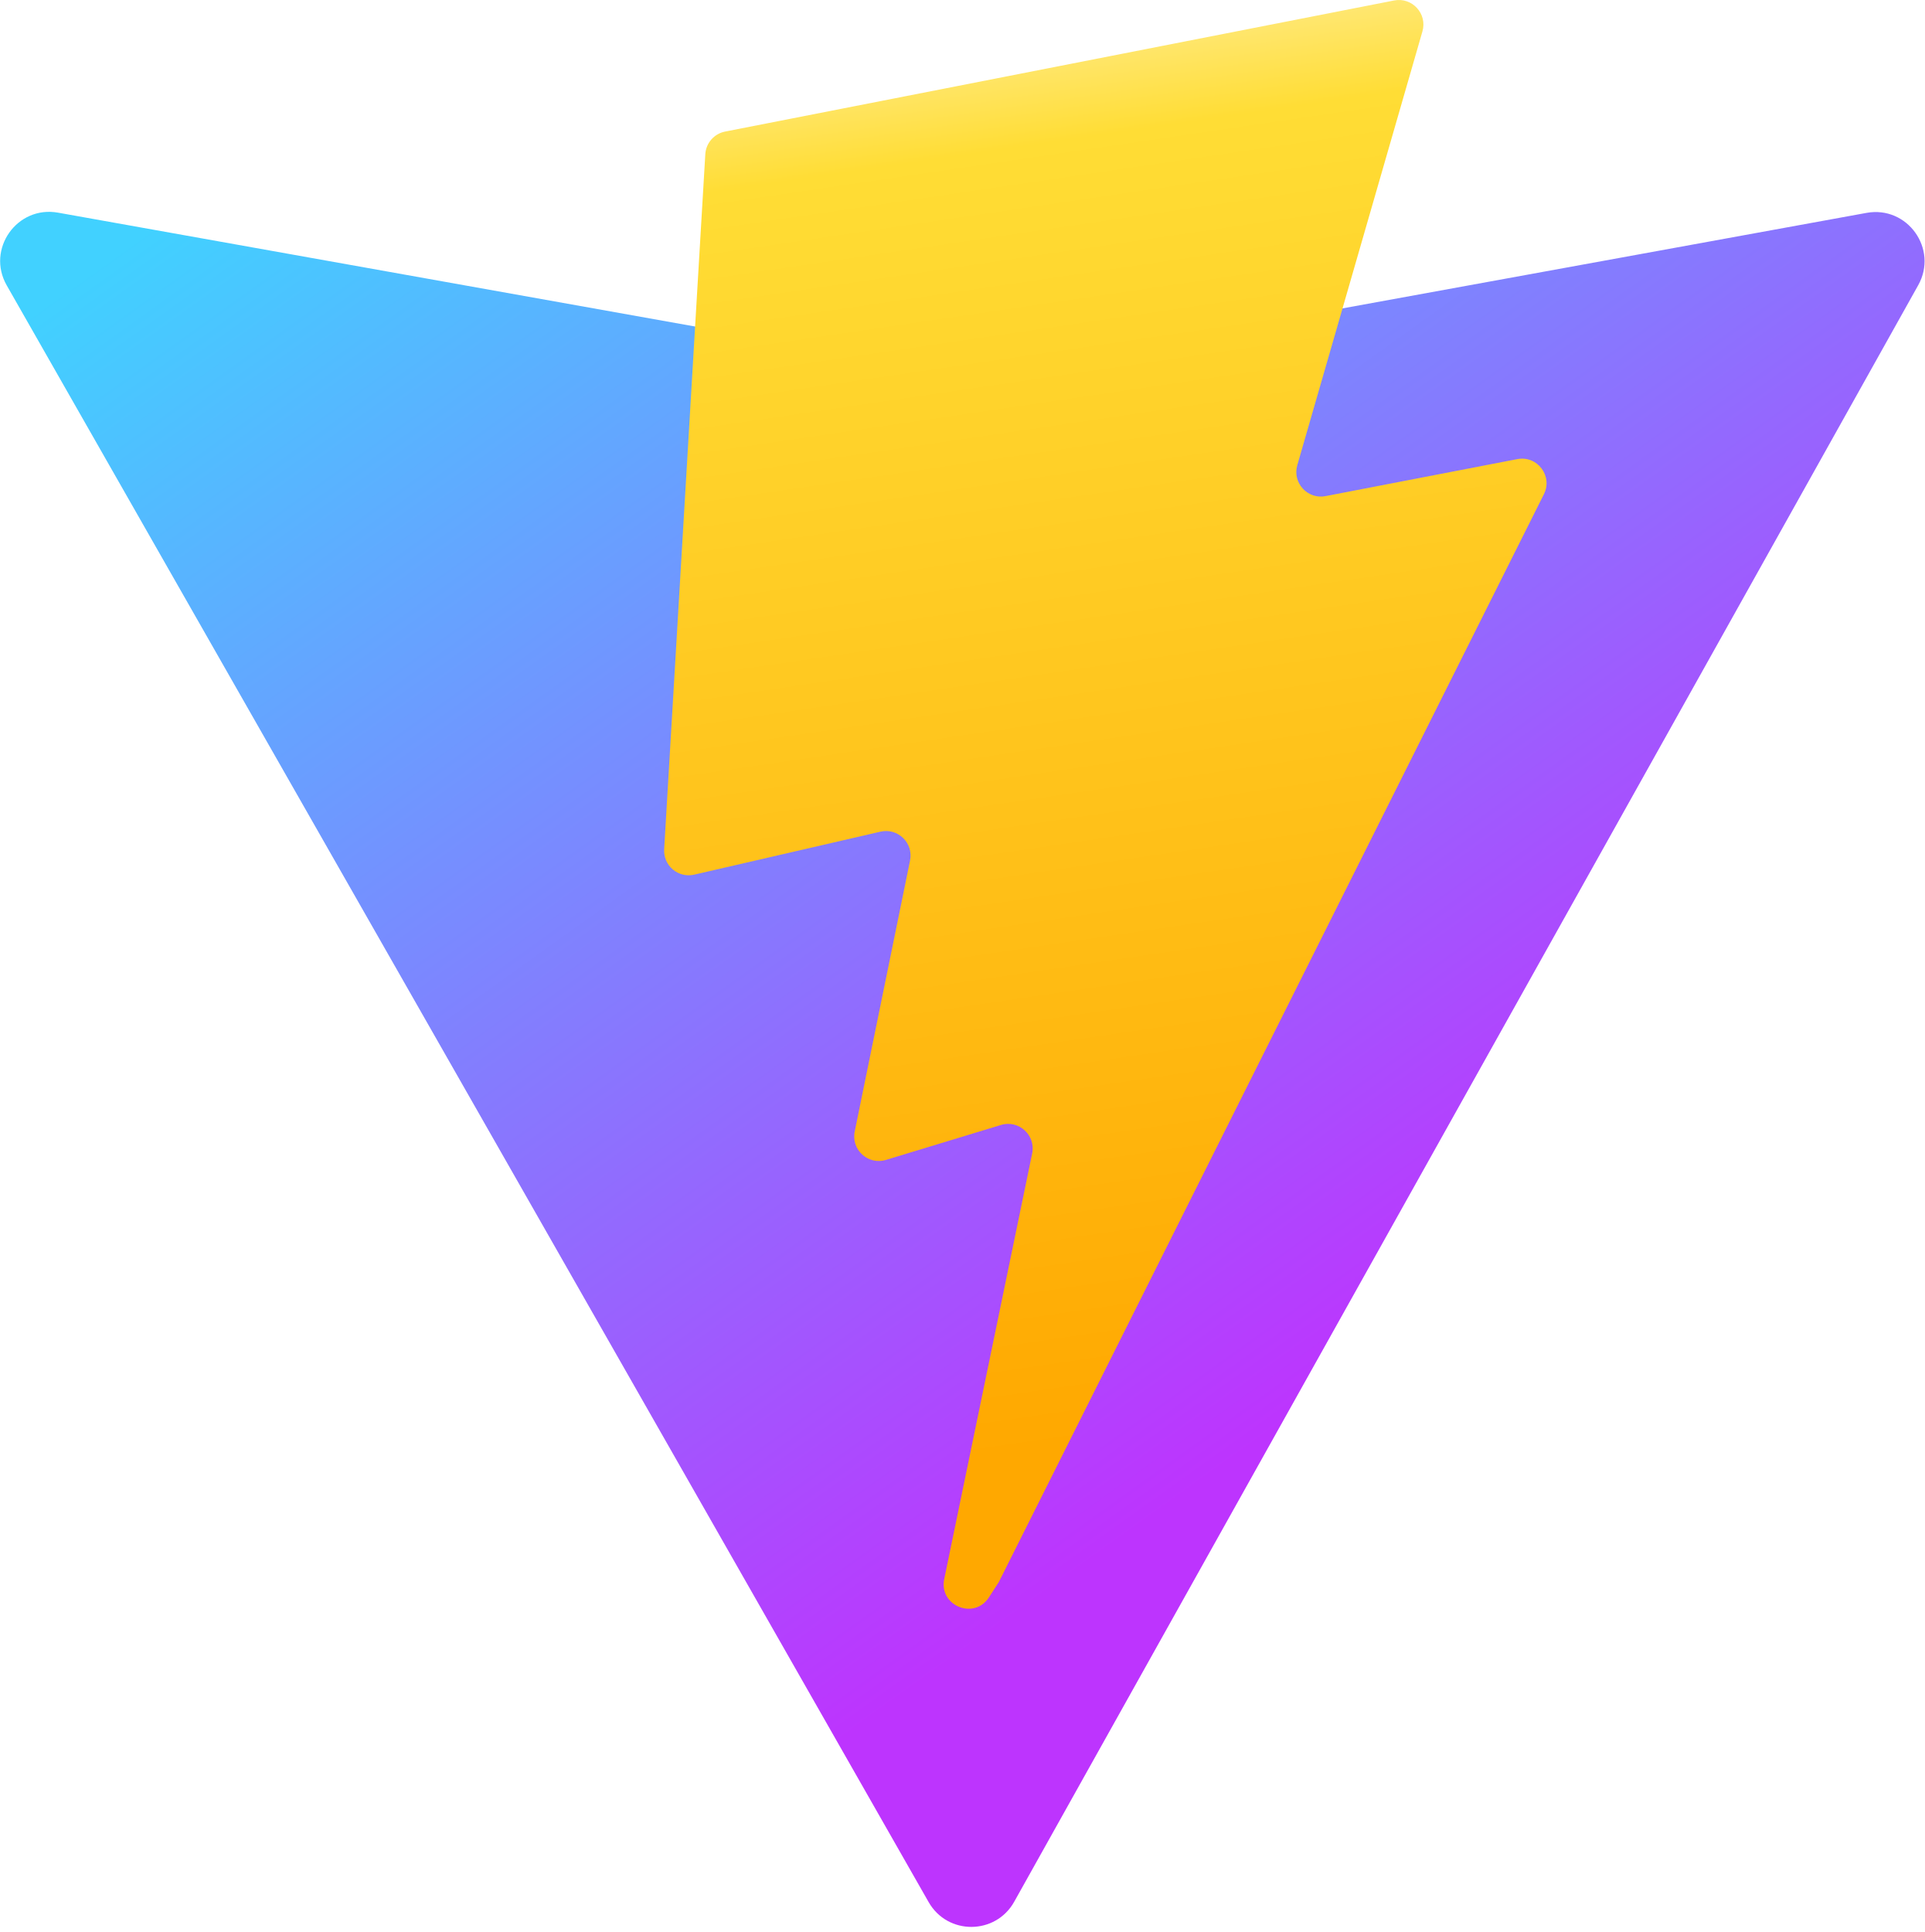
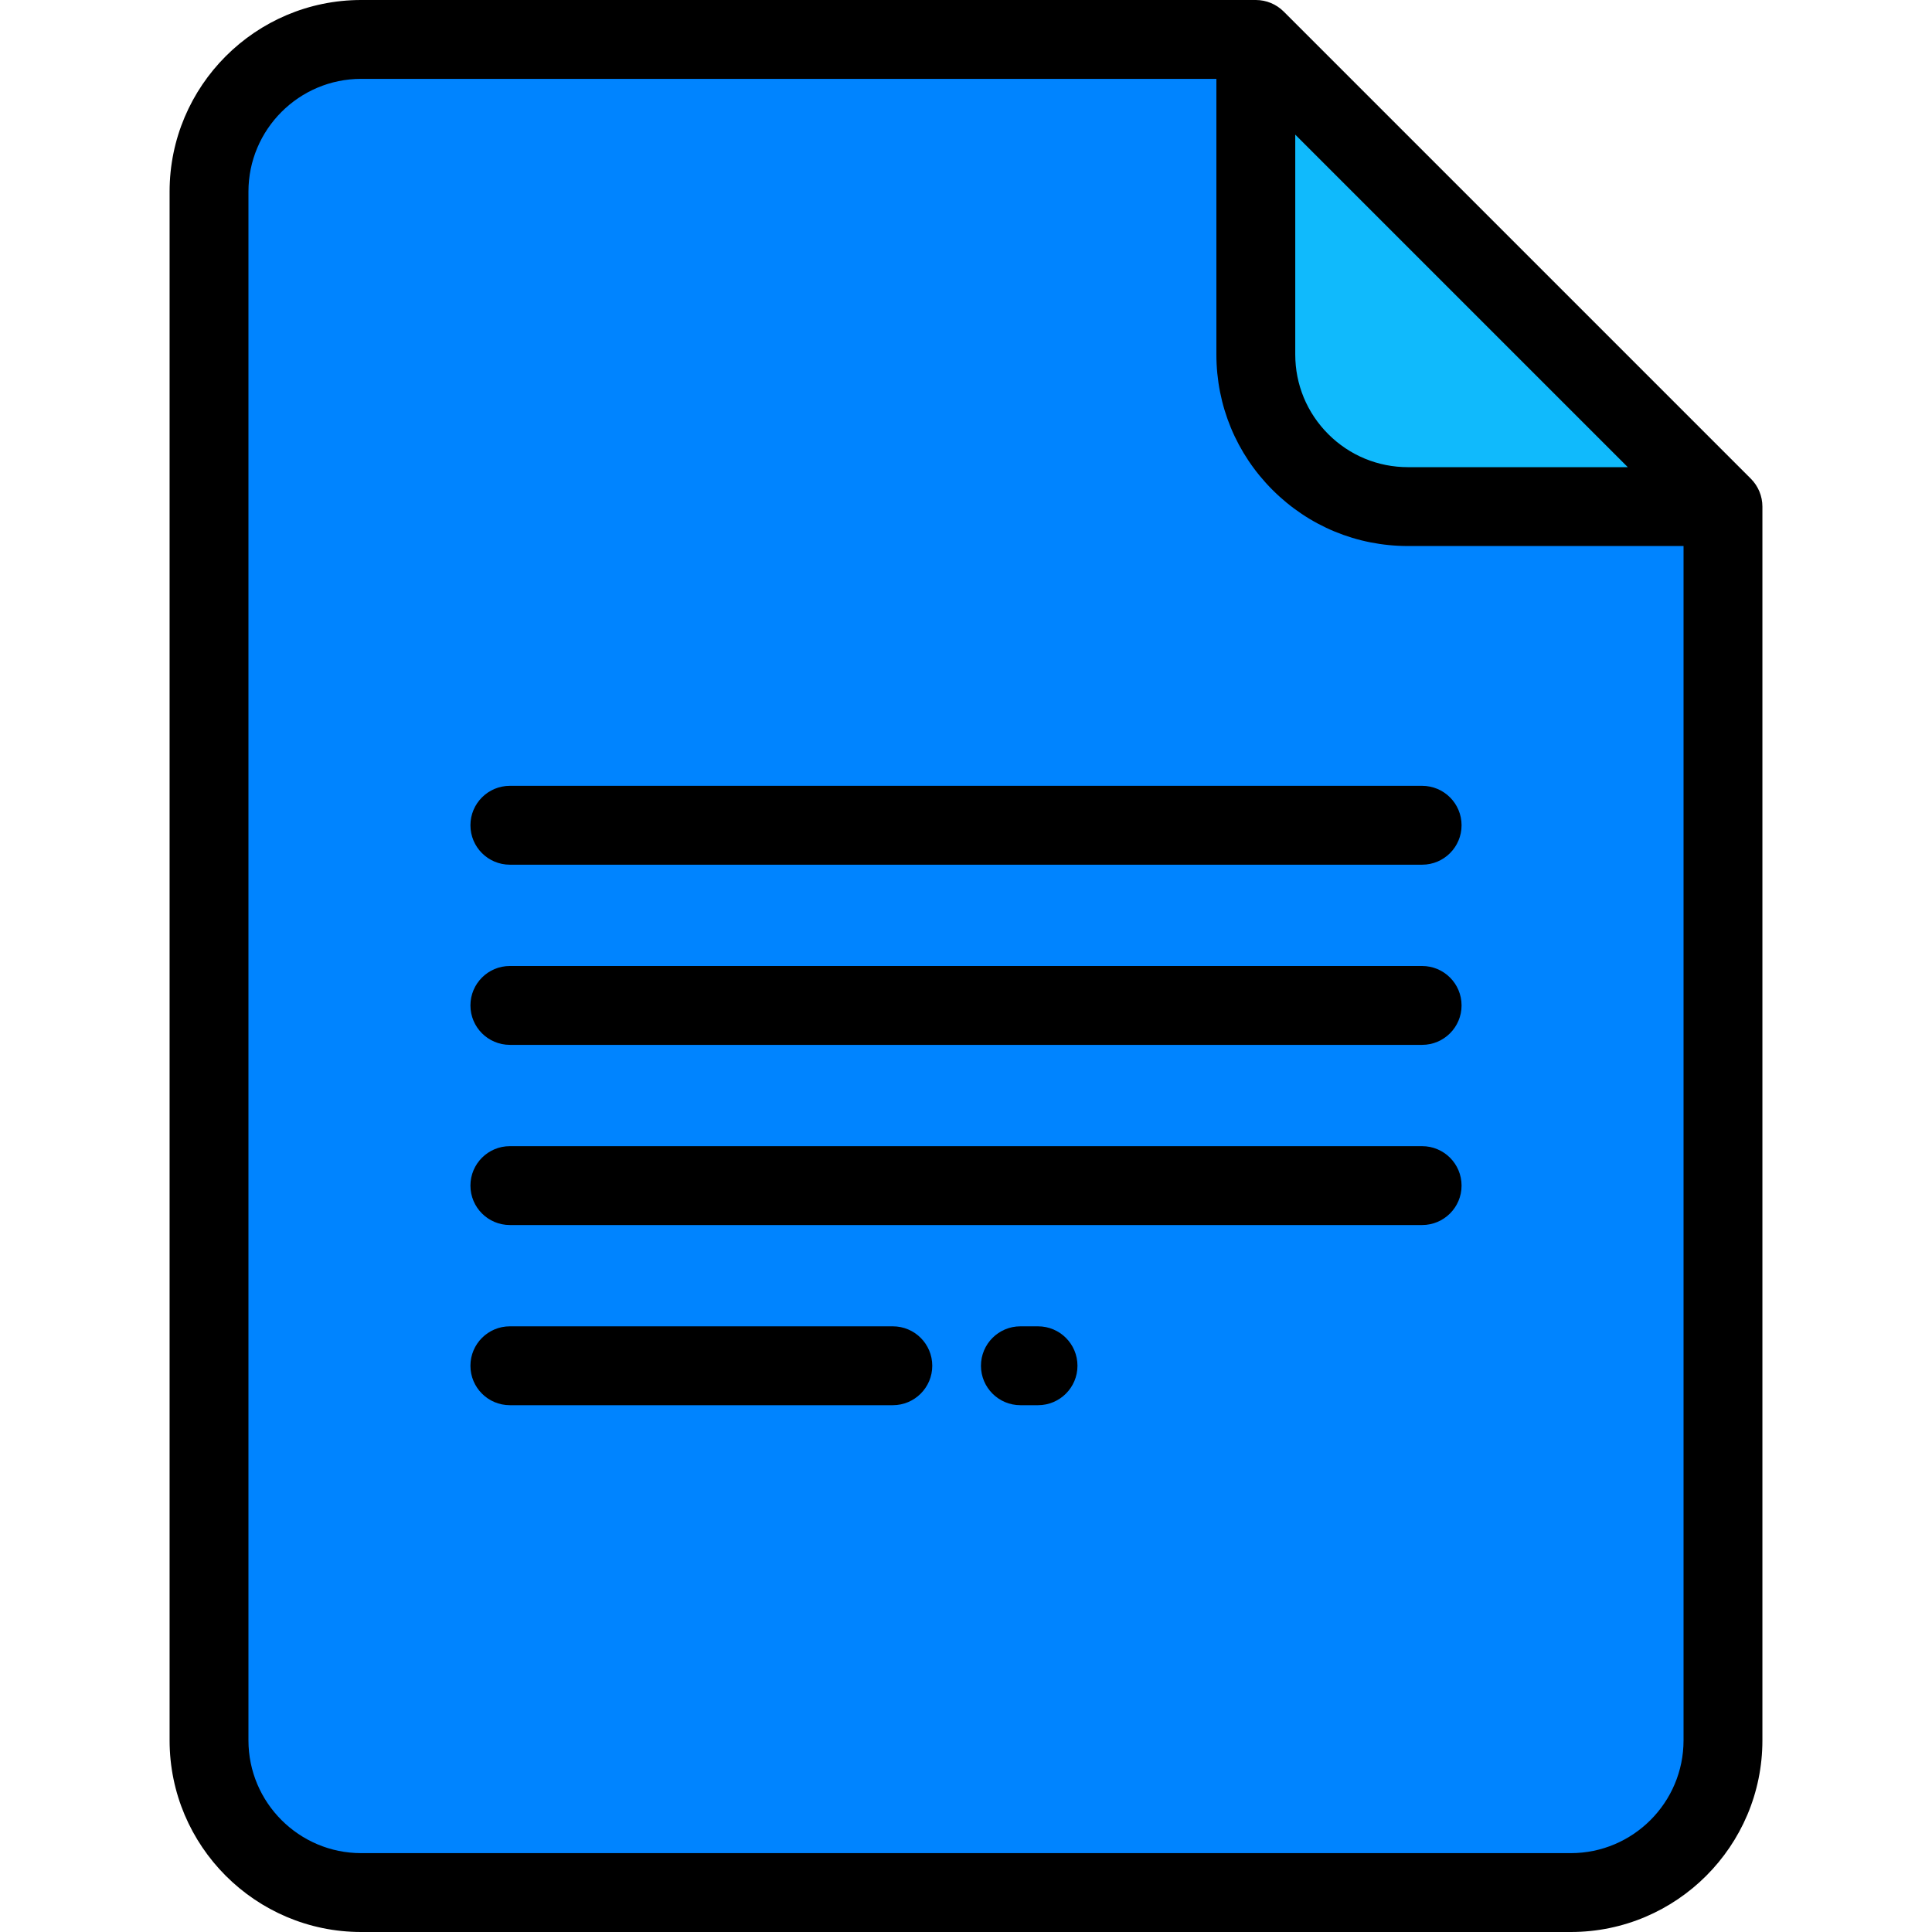
- <svg xmlns="http://www.w3.org/2000/svg" aria-hidden="true" role="img" class="iconify iconify--logos" width="31.88" height="32" preserveAspectRatio="xMidYMid meet" viewBox="0 0 256 257">
-   <defs>
-     <linearGradient id="IconifyId1813088fe1fbc01fb466" x1="-.828%" x2="57.636%" y1="7.652%" y2="78.411%">
-       <stop offset="0%" stop-color="#41D1FF" />
-       <stop offset="100%" stop-color="#BD34FE" />
-     </linearGradient>
-     <linearGradient id="IconifyId1813088fe1fbc01fb467" x1="43.376%" x2="50.316%" y1="2.242%" y2="89.03%">
-       <stop offset="0%" stop-color="#FFEA83" />
-       <stop offset="8.333%" stop-color="#FFDD35" />
-       <stop offset="100%" stop-color="#FFA800" />
-     </linearGradient>
-   </defs>
-   <path fill="url(#IconifyId1813088fe1fbc01fb466)" d="M255.153 37.938L134.897 252.976c-2.483 4.44-8.862 4.466-11.382.048L.875 37.958c-2.746-4.814 1.371-10.646 6.827-9.67l120.385 21.517a6.537 6.537 0 0 0 2.322-.004l117.867-21.483c5.438-.991 9.574 4.796 6.877 9.62Z" />
-   <path fill="url(#IconifyId1813088fe1fbc01fb467)" d="M185.432.063L96.44 17.501a3.268 3.268 0 0 0-2.634 3.014l-5.474 92.456a3.268 3.268 0 0 0 3.997 3.378l24.777-5.718c2.318-.535 4.413 1.507 3.936 3.838l-7.361 36.047c-.495 2.426 1.782 4.5 4.151 3.78l15.304-4.649c2.372-.72 4.652 1.36 4.15 3.788l-11.698 56.621c-.732 3.542 3.979 5.473 5.943 2.437l1.313-2.028l72.516-144.72c1.215-2.423-.88-5.186-3.54-4.672l-25.505 4.922c-2.396.462-4.435-1.77-3.759-4.114l16.646-57.705c.677-2.35-1.37-4.583-3.769-4.113Z" />
+ <svg xmlns="http://www.w3.org/2000/svg" height="256px" width="256px" version="1.1" id="Layer_1" viewBox="0 0 512.001 512.001" xml:space="preserve" fill="#000000">
+   <g id="SVGRepo_bgCarrier" stroke-width="0" />
+   <g id="SVGRepo_tracerCarrier" stroke-linecap="round" stroke-linejoin="round" />
+   <g id="SVGRepo_iconCarrier">
+     <path style="fill:#0084FF;" d="M332.803,10.449H95.726c-22.275,0-40.334,18.06-40.334,40.335v410.434 c0,22.276,18.059,40.334,40.334,40.334h320.546c22.275,0,40.334-18.059,40.334-40.334V134.253L332.803,10.449z" />
+     <path style="fill:#10BAFC;" d="M373.139,134.253h83.467L332.806,10.451v83.47C332.803,116.195,350.861,134.253,373.139,134.253z" />
+     <path d="M463.996,126.864L340.192,3.061C338.231,1.101,335.574,0,332.803,0H95.726C67.724,0,44.944,22.782,44.944,50.784v410.434 c0,28.001,22.781,50.783,50.783,50.783h320.546c28.002,0,50.783-22.781,50.783-50.783V134.253 C467.056,131.482,465.955,128.824,463.996,126.864z M343.255,35.679l88.127,88.126H373.14c-7.984,0-15.49-3.109-21.134-8.753 c-5.643-5.643-8.752-13.148-8.751-21.131L343.255,35.679L343.255,35.679z M416.274,491.102H95.726 c-16.479,0-29.885-13.406-29.885-29.885V50.784c0.001-16.479,13.407-29.886,29.885-29.886h226.631v73.021 c-0.002,13.565,5.28,26.318,14.871,35.909c9.592,9.592,22.345,14.874,35.911,14.874h73.018v316.515 C446.158,477.696,432.752,491.102,416.274,491.102z" />
+     <path d="M275.092,351.492h-4.678c-5.77,0-10.449,4.678-10.449,10.449c0,5.771,4.679,10.449,10.449,10.449h4.678 c5.77,0,10.449-4.678,10.449-10.449C285.541,356.17,280.862,351.492,275.092,351.492z" />
+     <path d="M236.61,351.492H135.118c-5.77,0-10.449,4.678-10.449,10.449c0,5.771,4.679,10.449,10.449,10.449H236.61 c5.77,0,10.449-4.678,10.449-10.449C247.059,356.17,242.381,351.492,236.61,351.492z" />
+     <path d="M376.882,303.747H135.119c-5.77,0-10.449,4.678-10.449,10.449c0,5.771,4.679,10.449,10.449,10.449h241.763 c5.77,0,10.449-4.678,10.449-10.449C387.331,308.425,382.652,303.747,376.882,303.747z" />
+     <path d="M376.882,256H135.119c-5.77,0-10.449,4.678-10.449,10.449s4.679,10.449,10.449,10.449h241.763 c5.77,0,10.449-4.678,10.449-10.449S382.652,256,376.882,256z" />
+     <path d="M376.882,208.255H135.119c-5.77,0-10.449,4.678-10.449,10.449s4.679,10.449,10.449,10.449h241.763 c5.77,0,10.449-4.678,10.449-10.449C387.331,212.933,382.652,208.255,376.882,208.255z" />
+   </g>
</svg>
